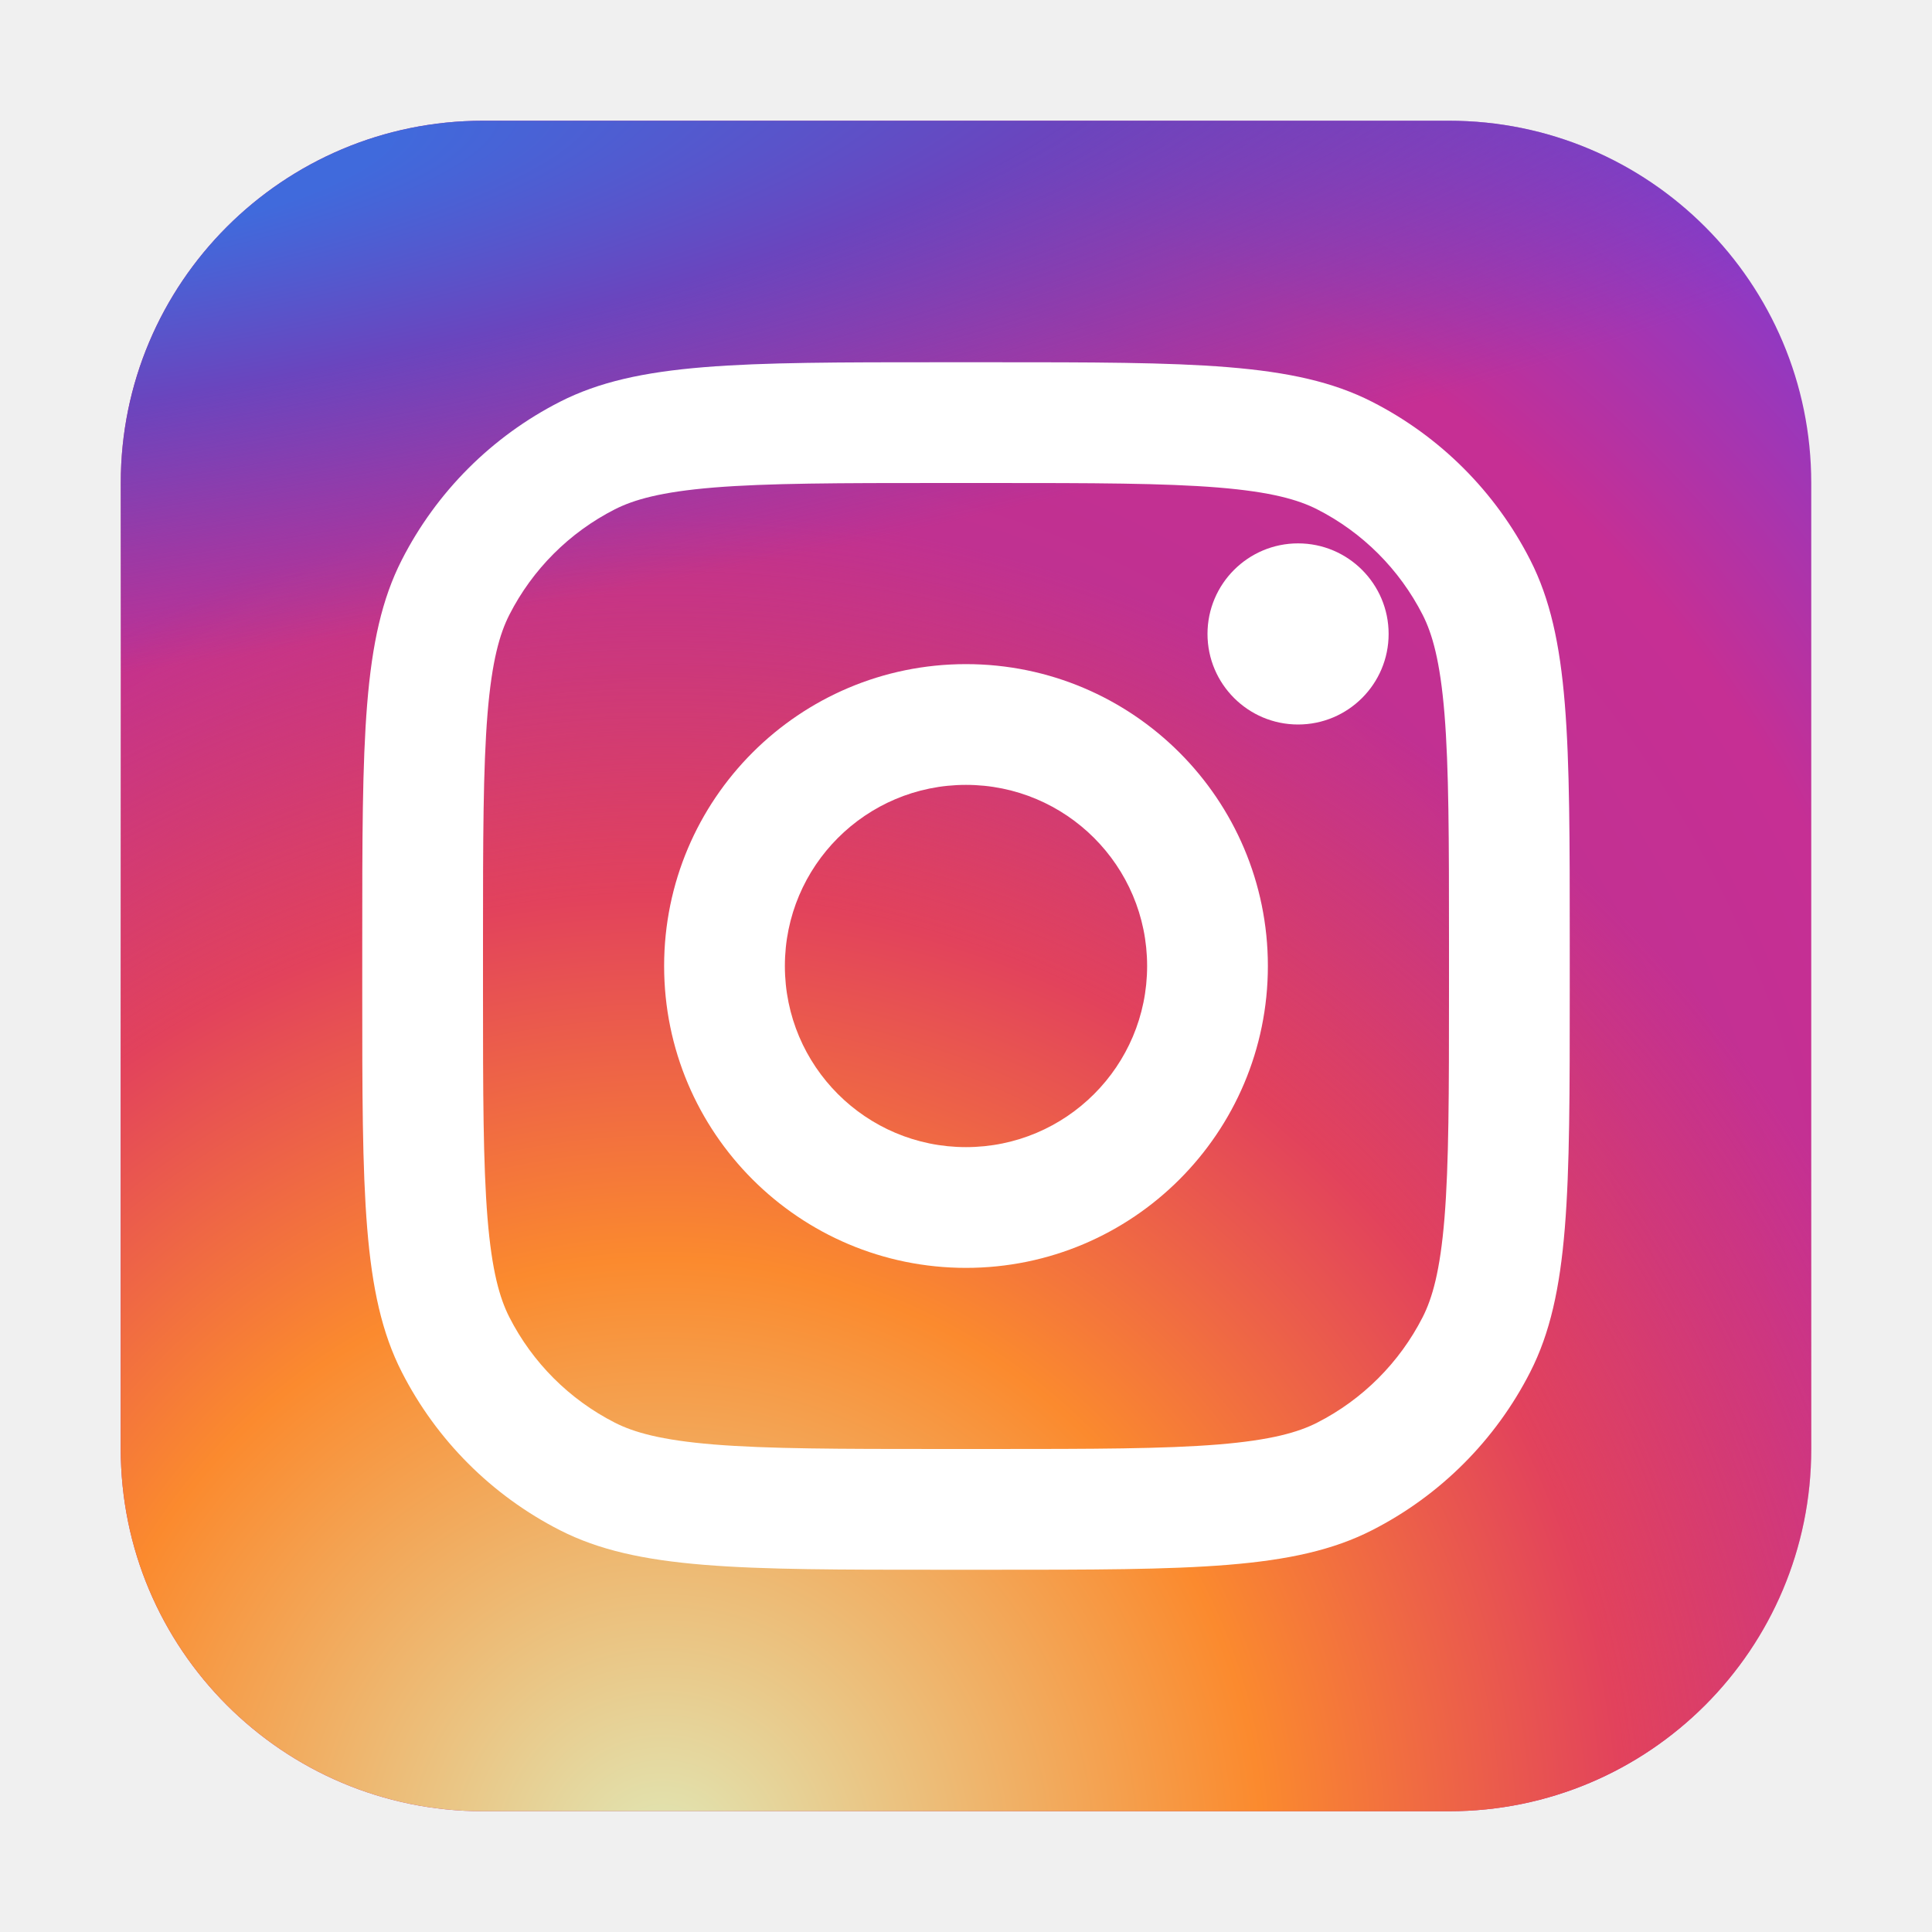
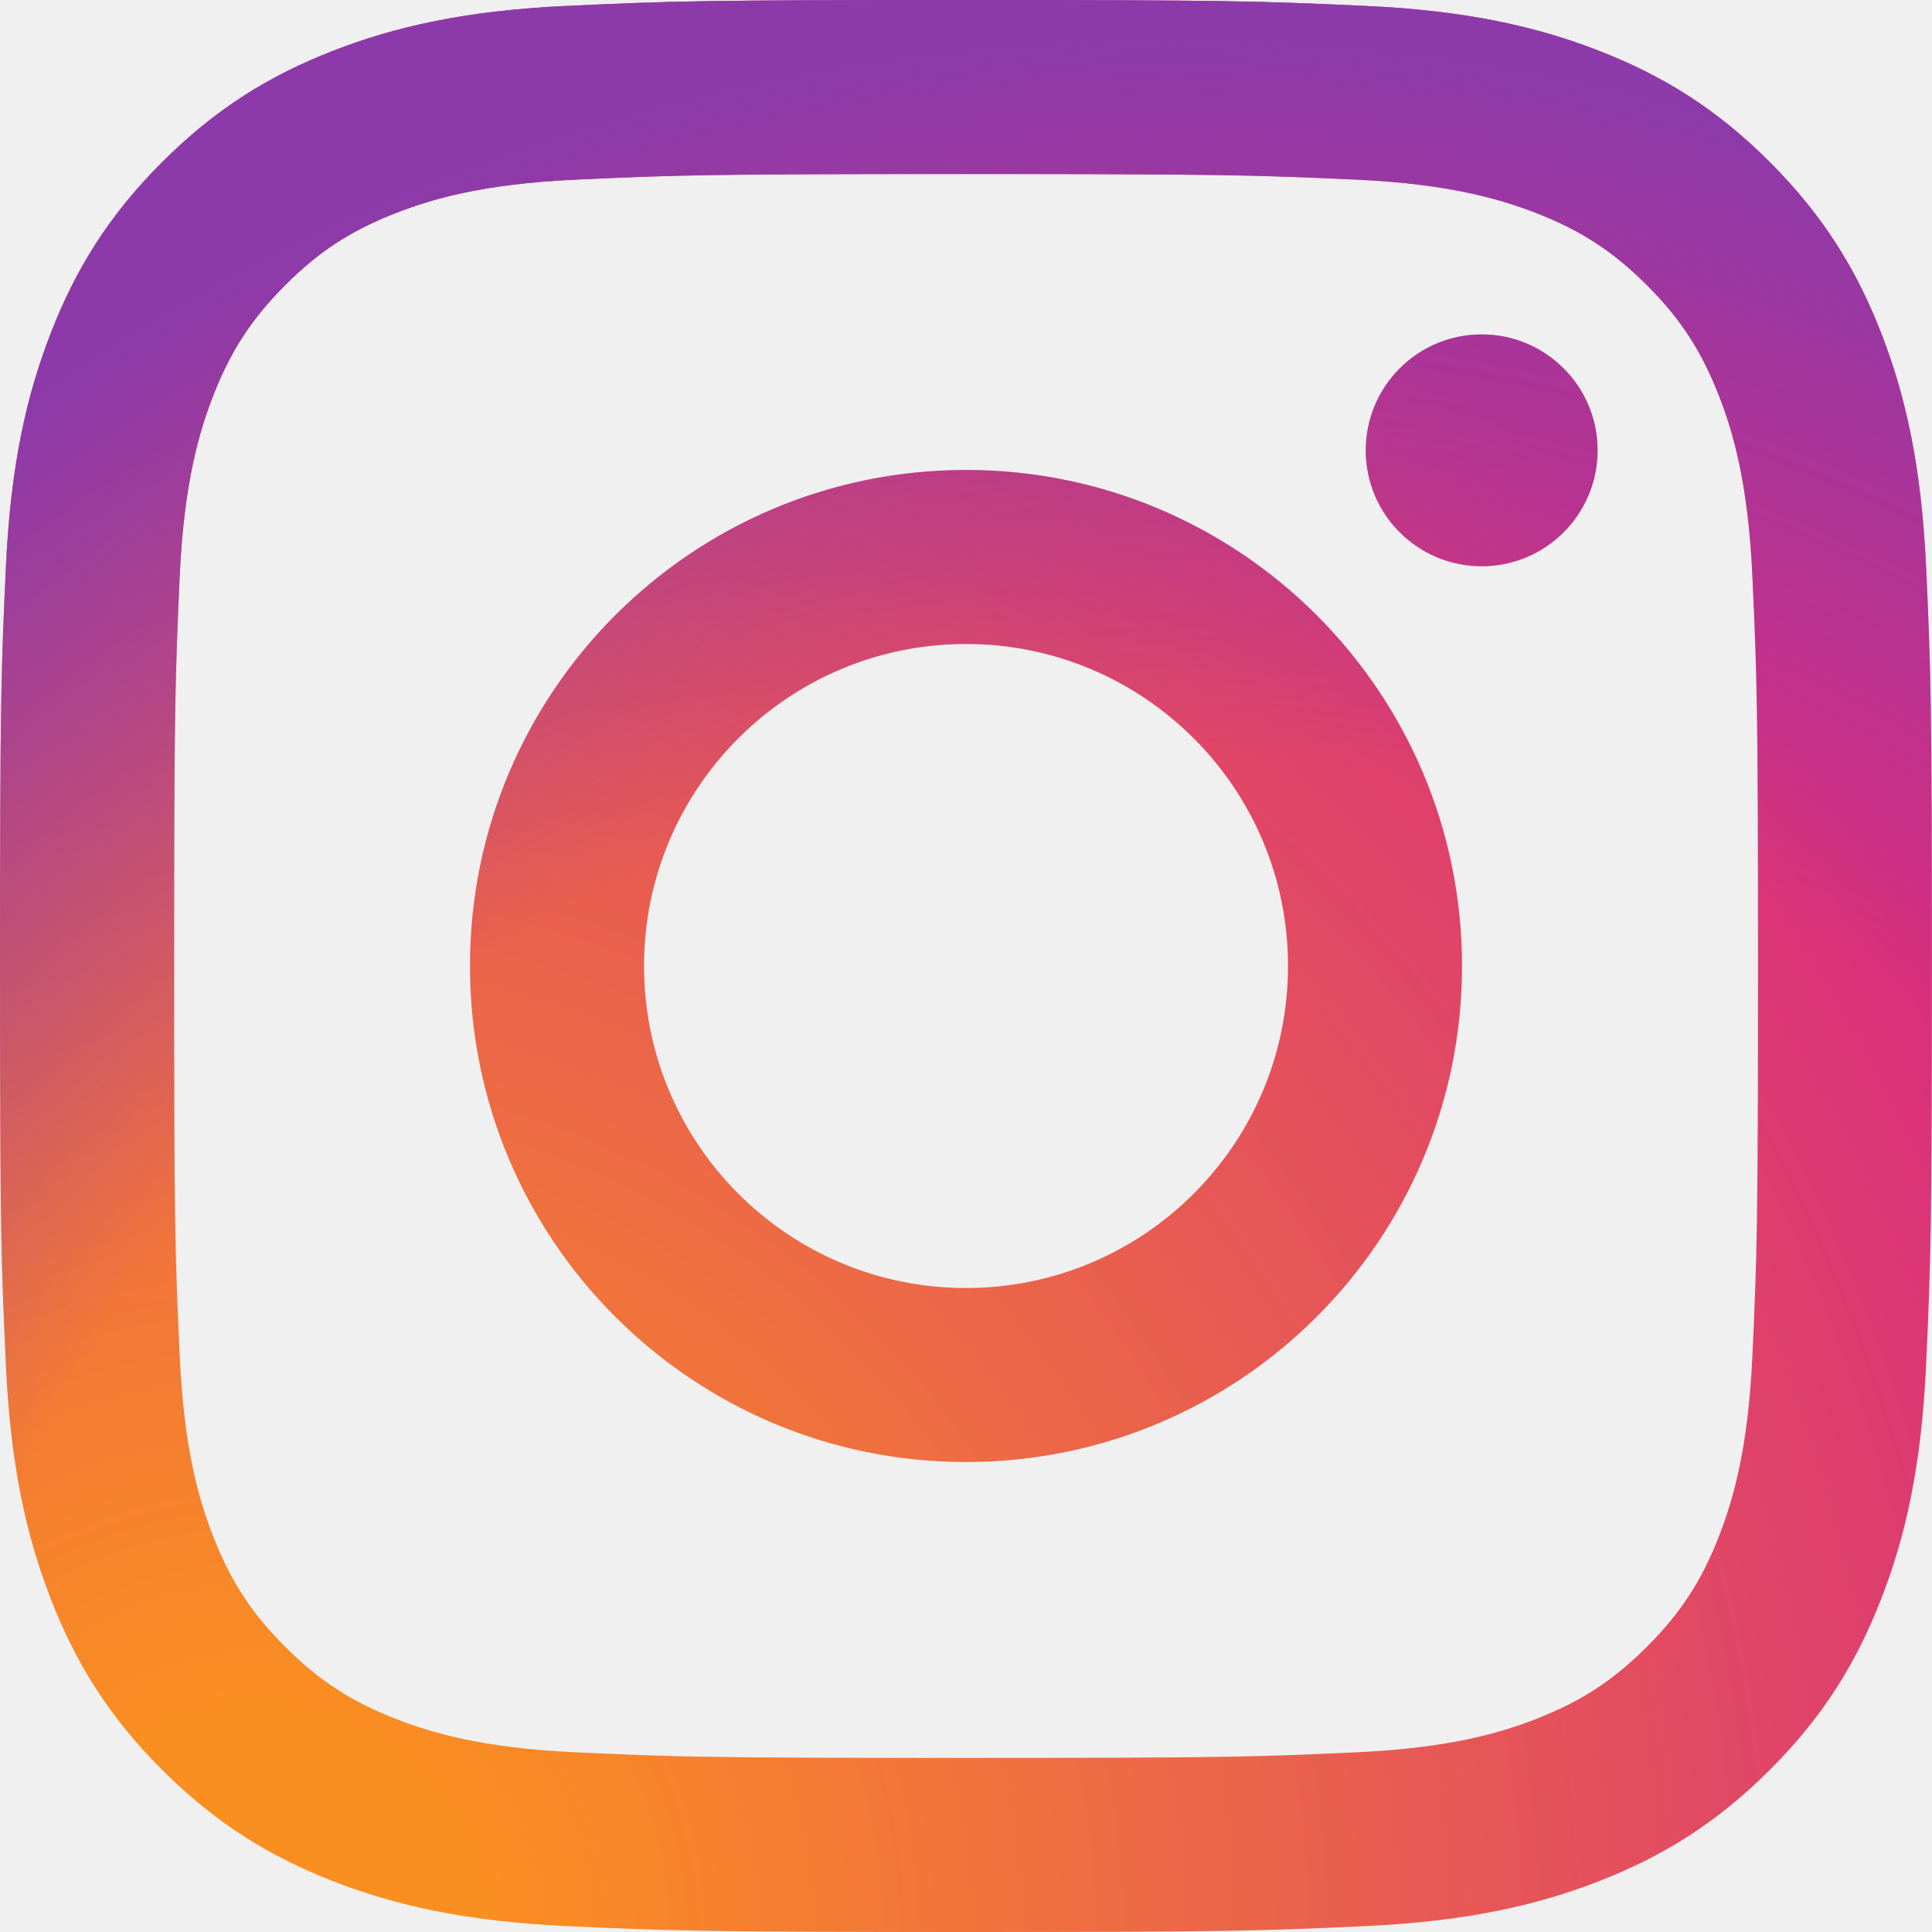
- <svg xmlns="http://www.w3.org/2000/svg" width="800px" height="800px" viewBox="0 0 32 32" fill="none">
-   <rect x="2" y="2" width="28" height="28" rx="6" fill="url(#paint0_radial_87_7153)" />
-   <rect x="2" y="2" width="28" height="28" rx="6" fill="url(#paint1_radial_87_7153)" />
-   <rect x="2" y="2" width="28" height="28" rx="6" fill="url(#paint2_radial_87_7153)" />
-   <path d="M23 10.5C23 11.328 22.328 12 21.5 12C20.672 12 20 11.328 20 10.5C20 9.672 20.672 9 21.5 9C22.328 9 23 9.672 23 10.5Z" fill="white" />
-   <path fill-rule="evenodd" clip-rule="evenodd" d="M16 21C18.761 21 21 18.761 21 16C21 13.239 18.761 11 16 11C13.239 11 11 13.239 11 16C11 18.761 13.239 21 16 21ZM16 19C17.657 19 19 17.657 19 16C19 14.343 17.657 13 16 13C14.343 13 13 14.343 13 16C13 17.657 14.343 19 16 19Z" fill="white" />
-   <path fill-rule="evenodd" clip-rule="evenodd" d="M6 15.6C6 12.24 6 10.559 6.654 9.276C7.229 8.147 8.147 7.229 9.276 6.654C10.559 6 12.24 6 15.6 6H16.4C19.76 6 21.441 6 22.724 6.654C23.853 7.229 24.771 8.147 25.346 9.276C26 10.559 26 12.24 26 15.6V16.4C26 19.76 26 21.441 25.346 22.724C24.771 23.853 23.853 24.771 22.724 25.346C21.441 26 19.76 26 16.4 26H15.6C12.24 26 10.559 26 9.276 25.346C8.147 24.771 7.229 23.853 6.654 22.724C6 21.441 6 19.76 6 16.4V15.6ZM15.6 8H16.4C18.113 8 19.278 8.002 20.178 8.075C21.055 8.147 21.503 8.277 21.816 8.436C22.569 8.819 23.18 9.431 23.564 10.184C23.723 10.497 23.853 10.945 23.925 11.822C23.998 12.722 24 13.887 24 15.6V16.4C24 18.113 23.998 19.278 23.925 20.178C23.853 21.055 23.723 21.503 23.564 21.816C23.18 22.569 22.569 23.18 21.816 23.564C21.503 23.723 21.055 23.853 20.178 23.925C19.278 23.998 18.113 24 16.4 24H15.6C13.887 24 12.722 23.998 11.822 23.925C10.945 23.853 10.497 23.723 10.184 23.564C9.431 23.18 8.819 22.569 8.436 21.816C8.277 21.503 8.147 21.055 8.075 20.178C8.002 19.278 8 18.113 8 16.4V15.6C8 13.887 8.002 12.722 8.075 11.822C8.147 10.945 8.277 10.497 8.436 10.184C8.819 9.431 9.431 8.819 10.184 8.436C10.497 8.277 10.945 8.147 11.822 8.075C12.722 8.002 13.887 8 15.6 8Z" fill="white" />
+ <svg xmlns="http://www.w3.org/2000/svg" width="800px" height="800px" viewBox="0 0 2500 2500">
  <defs>
-     <radialGradient id="paint0_radial_87_7153" cx="0" cy="0" r="1" gradientUnits="userSpaceOnUse" gradientTransform="translate(12 23) rotate(-55.3758) scale(25.5196)">
-       <stop stop-color="#B13589" />
-       <stop offset="0.793" stop-color="#C62F94" />
-       <stop offset="1" stop-color="#8A3AC8" />
+     <radialGradient id="0" cx="332.14" cy="2511.81" r="3263.54" gradientUnits="userSpaceOnUse">
+       <stop offset=".09" stop-color="#fa8f21" />
+       <stop offset=".78" stop-color="#d82d7e" />
    </radialGradient>
-     <radialGradient id="paint1_radial_87_7153" cx="0" cy="0" r="1" gradientUnits="userSpaceOnUse" gradientTransform="translate(11 31) rotate(-65.1363) scale(22.5942)">
-       <stop stop-color="#E0E8B7" />
-       <stop offset="0.445" stop-color="#FB8A2E" />
-       <stop offset="0.715" stop-color="#E2425C" />
-       <stop offset="1" stop-color="#E2425C" stop-opacity="0" />
-     </radialGradient>
-     <radialGradient id="paint2_radial_87_7153" cx="0" cy="0" r="1" gradientUnits="userSpaceOnUse" gradientTransform="translate(0.500002 3) rotate(-8.1301) scale(38.8909 8.31836)">
-       <stop offset="0.157" stop-color="#406ADC" />
-       <stop offset="0.468" stop-color="#6A45BE" />
-       <stop offset="1" stop-color="#6A45BE" stop-opacity="0" />
+     <radialGradient id="1" cx="1516.14" cy="2623.81" r="2572.12" gradientUnits="userSpaceOnUse">
+       <stop offset=".64" stop-color="#8c3aaa" stop-opacity="0" />
+       <stop offset="1" stop-color="#8c3aaa" />
    </radialGradient>
  </defs>
+   <path d="M833.4,1250c0-230.11,186.49-416.7,416.6-416.7s416.7,186.59,416.7,416.7-186.59,416.7-416.7,416.7S833.4,1480.11,833.4,1250m-225.26,0c0,354.5,287.36,641.86,641.86,641.86S1891.86,1604.5,1891.86,1250,1604.5,608.14,1250,608.14,608.14,895.5,608.14,1250M1767.27,582.69a150,150,0,1,0,150.06-149.94h-0.06a150.07,150.07,0,0,0-150,149.94M745,2267.47c-121.87-5.55-188.11-25.85-232.13-43-58.36-22.72-100-49.78-143.78-93.5s-70.88-85.32-93.5-143.68c-17.16-44-37.46-110.26-43-232.13-6.06-131.76-7.27-171.34-7.27-505.15s1.31-373.28,7.27-505.15c5.55-121.87,26-188,43-232.13,22.72-58.36,49.78-100,93.5-143.78s85.32-70.88,143.78-93.5c44-17.16,110.26-37.46,232.13-43,131.76-6.06,171.34-7.27,505-7.27s373.28,1.31,505.15,7.27c121.87,5.55,188,26,232.13,43,58.36,22.62,100,49.78,143.78,93.5s70.78,85.42,93.5,143.78c17.16,44,37.46,110.26,43,232.13,6.06,131.87,7.27,171.34,7.27,505.15s-1.21,373.28-7.27,505.15c-5.55,121.87-25.95,188.11-43,232.13-22.72,58.36-49.78,100-93.5,143.68s-85.42,70.78-143.78,93.5c-44,17.16-110.26,37.46-232.13,43-131.76,6.06-171.34,7.27-505.15,7.27s-373.28-1.21-505-7.27M734.65,7.57c-133.07,6.06-224,27.16-303.41,58.06C349,97.54,279.38,140.35,209.81,209.81S97.54,349,65.63,431.24c-30.9,79.46-52,170.34-58.06,303.41C1.41,867.93,0,910.54,0,1250s1.41,382.07,7.57,515.35c6.06,133.08,27.16,223.95,58.06,303.41,31.91,82.19,74.62,152,144.18,221.43S349,2402.37,431.24,2434.37c79.56,30.9,170.34,52,303.41,58.06C868,2498.49,910.54,2500,1250,2500s382.07-1.41,515.35-7.57c133.08-6.06,223.95-27.16,303.41-58.06,82.19-32,151.86-74.72,221.43-144.18s112.18-139.24,144.18-221.43c30.9-79.46,52.1-170.34,58.06-303.41,6.06-133.38,7.47-175.89,7.47-515.35s-1.41-382.07-7.47-515.35c-6.06-133.08-27.16-224-58.06-303.41-32-82.19-74.72-151.86-144.18-221.43S2150.95,97.54,2068.86,65.63c-79.56-30.9-170.44-52.1-303.41-58.06C1632.17,1.51,1589.56,0,1250.1,0S868,1.41,734.65,7.57" fill="url(#0)" />
+   <path d="M833.4,1250c0-230.11,186.49-416.7,416.6-416.7s416.7,186.59,416.7,416.7-186.59,416.7-416.7,416.7S833.4,1480.11,833.4,1250m-225.26,0c0,354.5,287.36,641.86,641.86,641.86S1891.86,1604.5,1891.86,1250,1604.5,608.14,1250,608.14,608.14,895.5,608.14,1250M1767.27,582.69a150,150,0,1,0,150.06-149.94h-0.06a150.07,150.07,0,0,0-150,149.94M745,2267.47c-121.87-5.55-188.11-25.85-232.13-43-58.36-22.72-100-49.78-143.78-93.5s-70.88-85.32-93.5-143.68c-17.16-44-37.46-110.26-43-232.13-6.06-131.76-7.27-171.34-7.27-505.15s1.31-373.28,7.27-505.15c5.55-121.87,26-188,43-232.13,22.72-58.36,49.78-100,93.5-143.78s85.32-70.88,143.78-93.5c44-17.16,110.26-37.46,232.13-43,131.76-6.06,171.34-7.27,505-7.27s373.28,1.31,505.15,7.27c121.87,5.55,188,26,232.13,43,58.36,22.62,100,49.78,143.78,93.5s70.78,85.42,93.5,143.78c17.16,44,37.46,110.26,43,232.13,6.06,131.87,7.27,171.34,7.27,505.15s-1.21,373.28-7.27,505.15c-5.55,121.87-25.95,188.11-43,232.13-22.72,58.36-49.78,100-93.5,143.68s-85.42,70.78-143.78,93.5c-44,17.16-110.26,37.46-232.13,43-131.76,6.06-171.34,7.27-505.15,7.27s-373.28-1.21-505-7.27M734.65,7.57c-133.07,6.06-224,27.16-303.41,58.06C349,97.54,279.38,140.35,209.81,209.81S97.54,349,65.63,431.24c-30.9,79.46-52,170.34-58.06,303.41C1.41,867.93,0,910.54,0,1250s1.41,382.07,7.57,515.35c6.06,133.08,27.16,223.95,58.06,303.41,31.91,82.19,74.62,152,144.18,221.43S349,2402.37,431.24,2434.37c79.56,30.9,170.34,52,303.41,58.06C868,2498.49,910.54,2500,1250,2500s382.07-1.41,515.35-7.57c133.08-6.06,223.95-27.16,303.41-58.06,82.19-32,151.86-74.72,221.43-144.18s112.18-139.24,144.18-221.43c30.9-79.46,52.1-170.34,58.06-303.41,6.06-133.38,7.47-175.89,7.47-515.35s-1.41-382.07-7.47-515.35c-6.06-133.08-27.16-224-58.06-303.41-32-82.19-74.72-151.86-144.18-221.43S2150.95,97.54,2068.86,65.63c-79.56-30.9-170.44-52.1-303.41-58.06C1632.17,1.51,1589.56,0,1250.1,0S868,1.41,734.65,7.57" fill="url(#1)" />
</svg>
